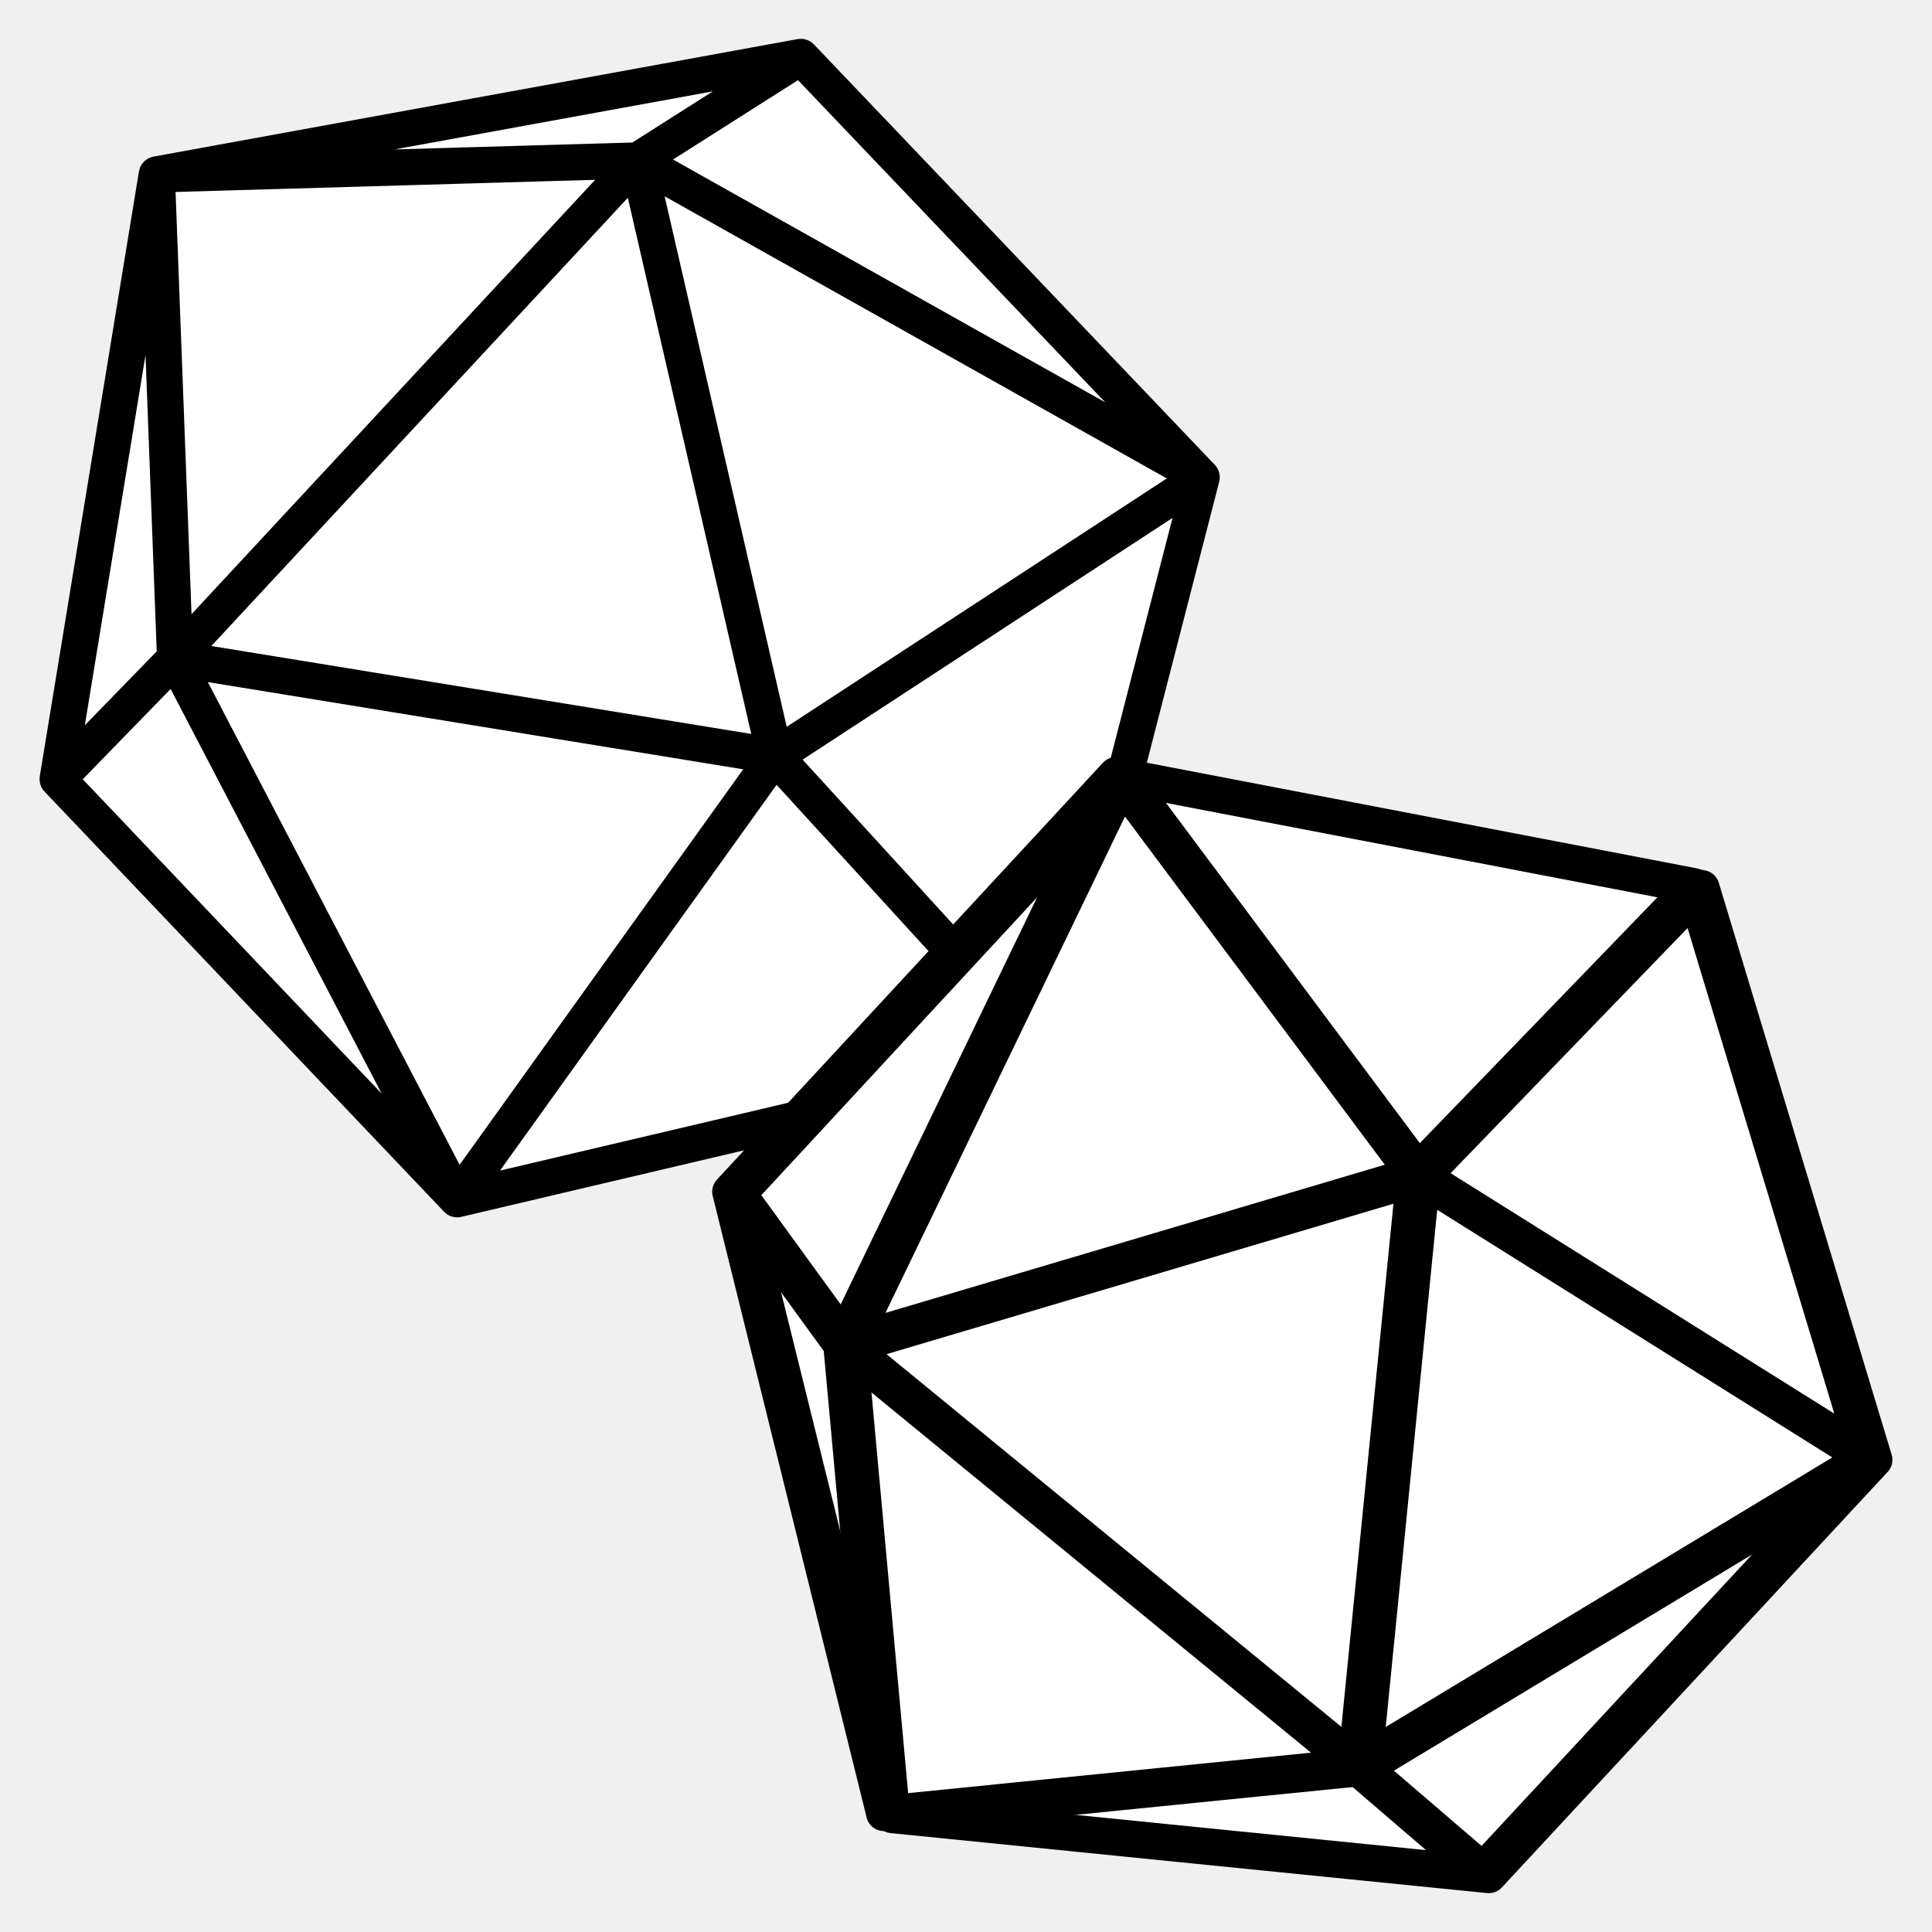
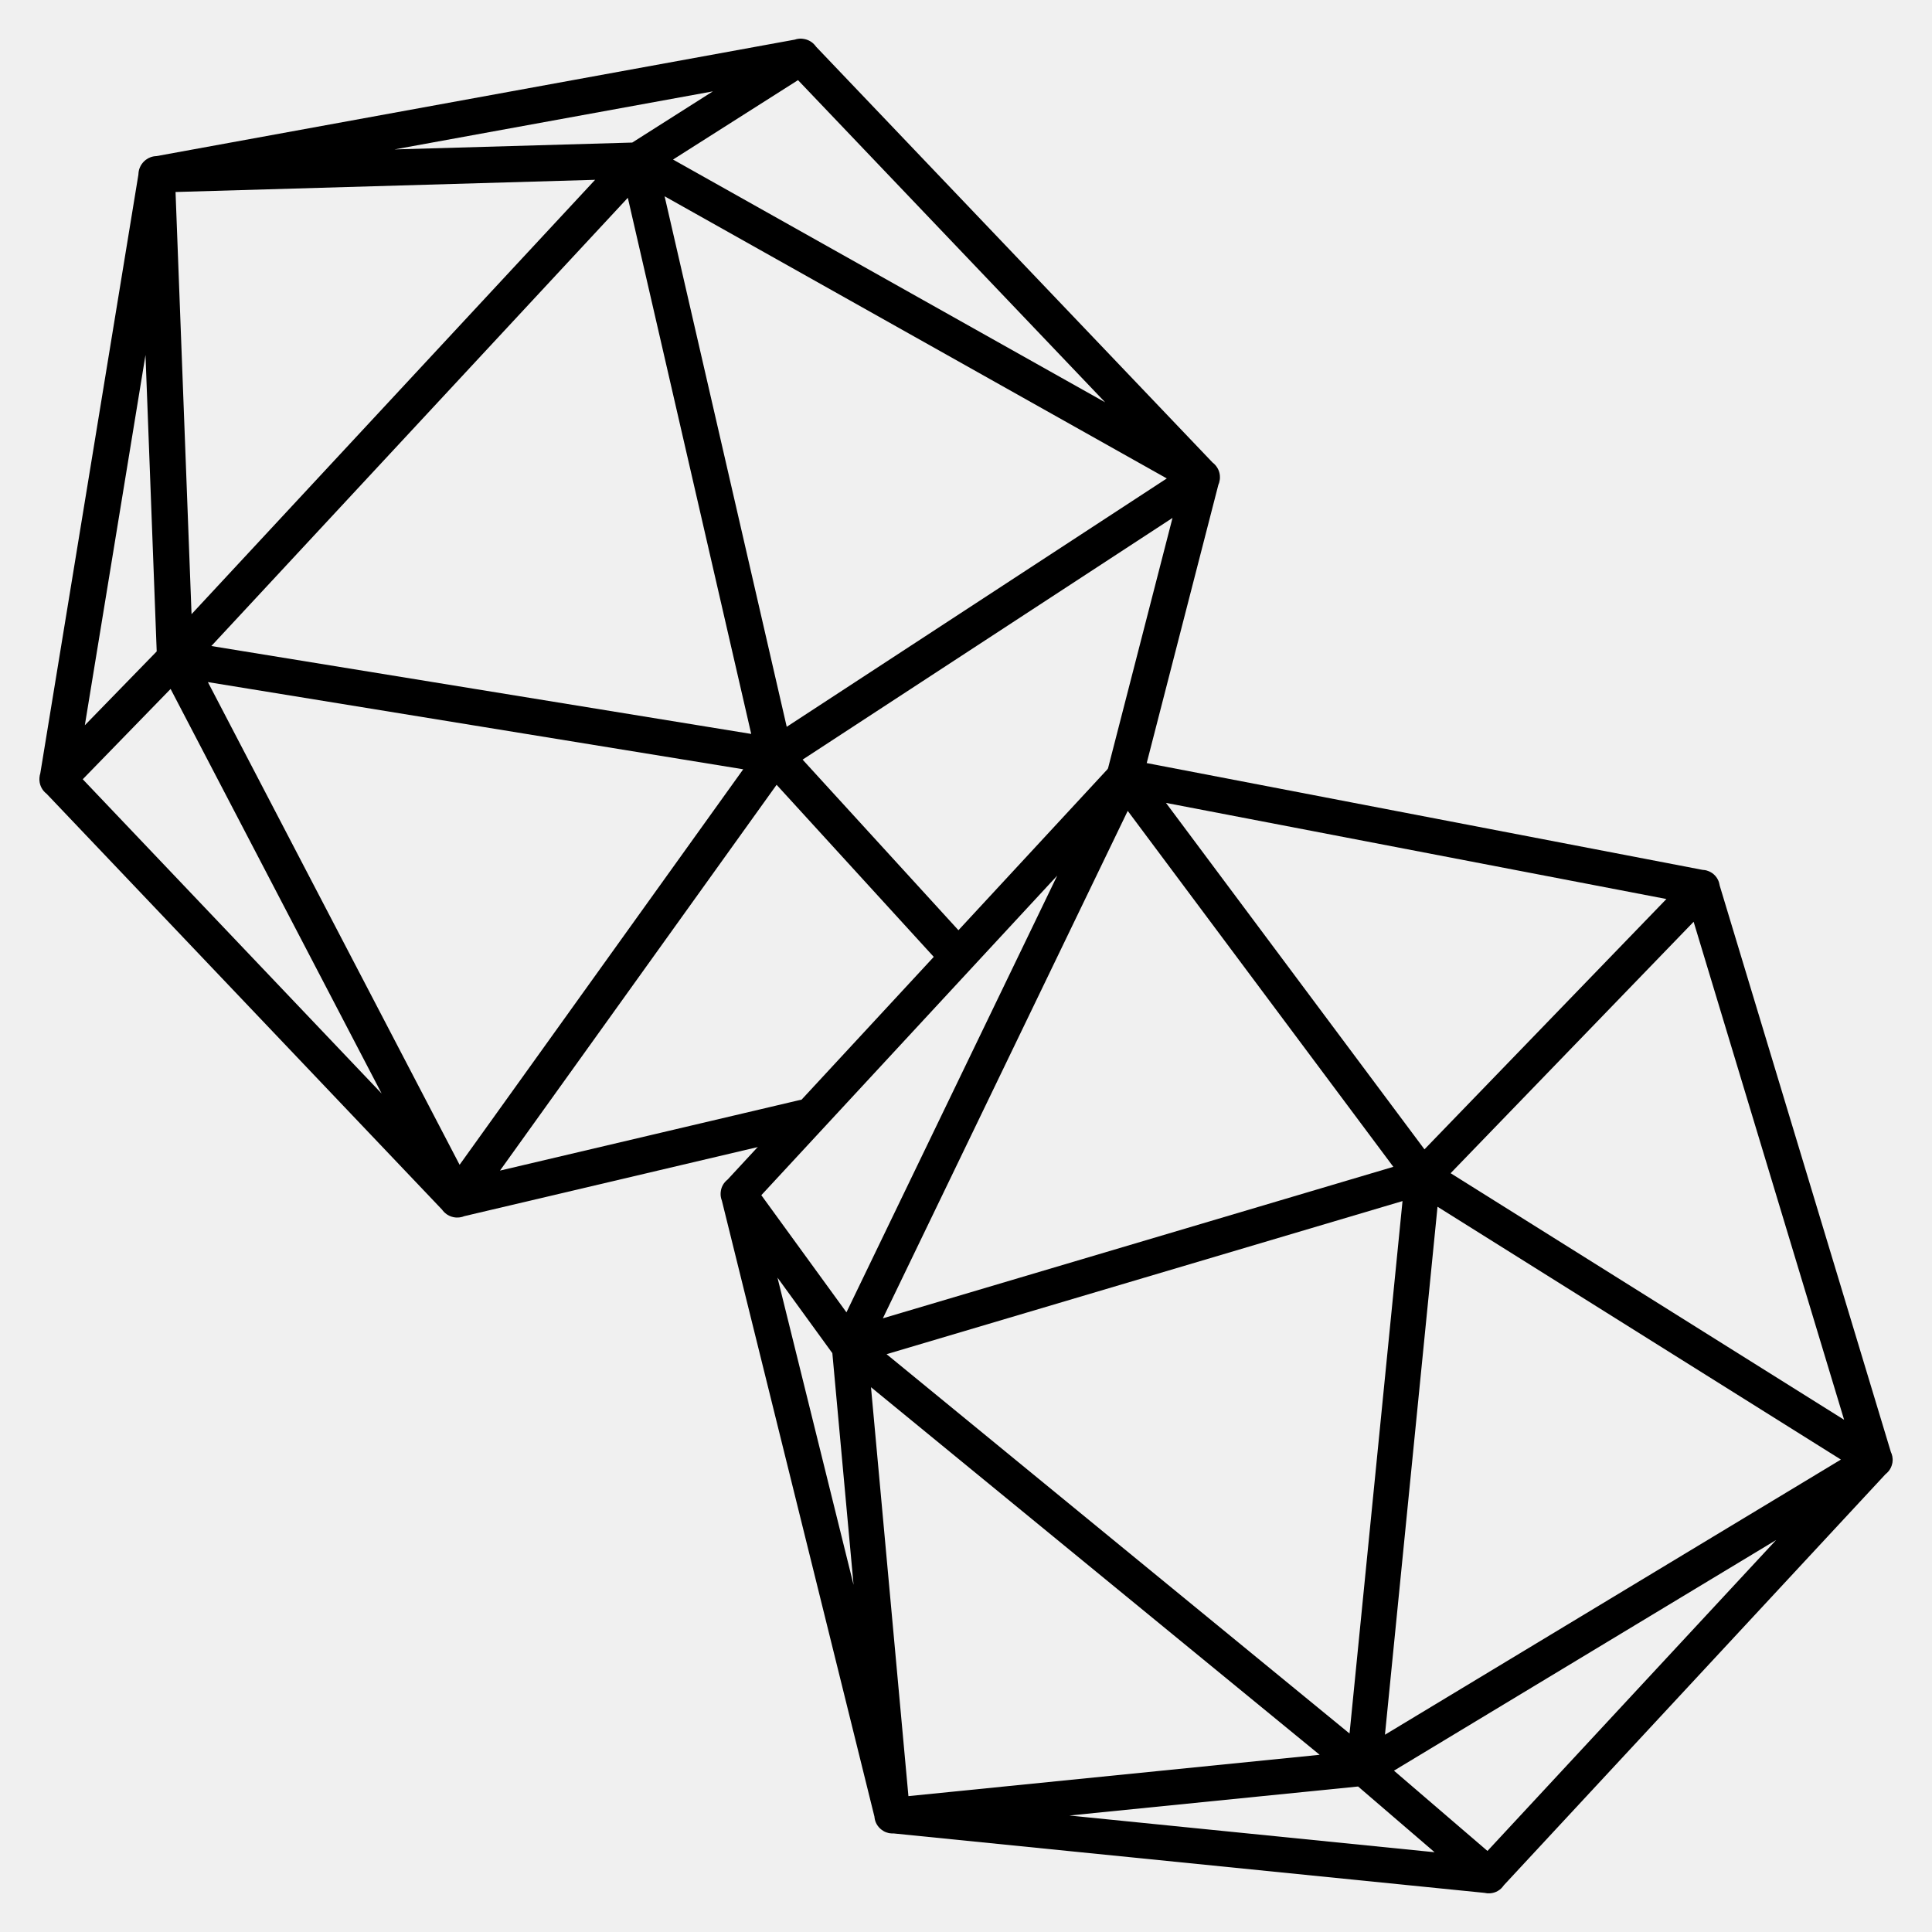
<svg xmlns="http://www.w3.org/2000/svg" version="1.1" id="Your_Icon" x="0px" y="0px" width="100" height="100" viewBox="0 0 100 100" enable-background="new 0 0 100 100" xml:space="preserve">
  <defs id="defs7" />
-   <path style="fill:#ffffff;fill-opacity:1;stroke:#ffffff;stroke-width:0.936;stroke-linecap:round;stroke-linejoin:round;stroke-miterlimit:4;stroke-dasharray:none;stroke-opacity:1" d="M 17.37,47.784 C 13.868,41.07 11.033,35.546 11.07,35.509 c 0.037,-0.037 3.495,0.491 7.684,1.174 4.189,0.683 10.295,1.678 13.568,2.21 3.273,0.533 5.934,1.009 5.914,1.059 -0.102,0.247 -14.329,20.03 -14.408,20.034 -0.05,0.003 -2.956,-5.489 -6.458,-12.203 z" id="path4610" />
-   <path style="fill:#ffffff;fill-opacity:1;stroke:#ffffff;stroke-width:0.936;stroke-linecap:round;stroke-linejoin:round;stroke-miterlimit:4;stroke-dasharray:none;stroke-opacity:1" d="m 37.549,37.689 c -5.048,-0.797 -26.189,-4.272 -26.229,-4.311 -0.028,-0.028 0.037,-0.172 0.144,-0.32 0.406,-0.563 20.774,-22.393 20.892,-22.393 0.069,0 0.159,0.114 0.201,0.252 0.236,0.785 6.157,26.752 6.119,26.839 -0.025,0.057 -0.532,0.027 -1.127,-0.067 z" id="path4612" />
-   <path style="fill:#ffffff;fill-opacity:1;stroke:#ffffff;stroke-width:0.936;stroke-linecap:round;stroke-linejoin:round;stroke-miterlimit:4;stroke-dasharray:none;stroke-opacity:1" d="M 9.993,31.253 C 9.968,31.142 9.163,10.013 9.183,10.001 9.264,9.956 30.414,9.395 30.456,9.437 30.532,9.513 10.271,31.289 10.124,31.289 c -0.068,0 -0.127,-0.016 -0.132,-0.036 z" id="path4614" />
-   <path style="fill:#ffffff;fill-opacity:1;stroke:#ffffff;stroke-width:0.936;stroke-linecap:round;stroke-linejoin:round;stroke-miterlimit:4;stroke-dasharray:none;stroke-opacity:1" d="m 4.605,36.662 c 0.043,-0.218 0.646,-3.865 1.341,-8.105 0.781,-4.764 1.328,-7.73 1.433,-7.765 0.093,-0.031 0.171,-2.858 0.172,-2.713 9.6e-4,0.145 0.097,5.522 0.214,8.378 0.116,2.856 0.213,5.648 0.214,6.205 l 0.003,1.013 -1.598,1.691 c -0.879,0.93 -1.656,1.691 -1.727,1.691 -0.071,0 -0.094,-0.178 -0.051,-0.397 z" id="path4616" />
-   <path style="fill:#ffffff;fill-opacity:1;stroke:#ffffff;stroke-width:0.936;stroke-linecap:round;stroke-linejoin:round;stroke-miterlimit:4;stroke-dasharray:none;stroke-opacity:1" d="M 11.549,47.84 4.061,40.124 6.576,38.107 c 1.331,-1.067 2.236,-2.149 2.292,-2.091 0.117,0.12 11.265,20.776 11.265,20.88 0,0.037 -1.242,-1.519 -1.305,-1.519 -0.063,0 -3.339,-3.391 -7.279,-7.536 z" id="path4618" />
-   <path style="fill:#ffffff;fill-opacity:1;stroke:#ffffff;stroke-width:0.936;stroke-linecap:round;stroke-linejoin:round;stroke-miterlimit:4;stroke-dasharray:none;stroke-opacity:1" d="m 26.347,60.219 c 0.054,-0.14 3.191,-4.57 6.972,-9.843 l 6.874,-9.588 0.395,0.407 c 2.016,2.074 11.796,12.96 11.712,13.035 -0.06,0.054 -5.854,1.446 -12.874,3.094 -7.021,1.647 -12.857,3.03 -12.97,3.073 -0.148,0.056 -0.178,0.007 -0.107,-0.178 z" id="path4620" />
-   <path style="fill:#ffffff;fill-opacity:1;stroke:#ffffff;stroke-width:0.936;stroke-linecap:round;stroke-linejoin:round;stroke-miterlimit:4;stroke-dasharray:none;stroke-opacity:1" d="m 47.758,45.984 c -3.275,-3.579 -5.969,-6.549 -5.988,-6.599 -0.04,-0.105 18.599,-12.296 18.678,-12.217 0.041,0.041 -6.071,23.985 -6.399,25.071 -0.042,0.139 -0.135,0.252 -0.207,0.252 -0.072,0 -2.81,-2.928 -6.084,-6.508 z" id="path4622" />
-   <path style="fill:#ffffff;fill-opacity:1;stroke:#ffffff;stroke-width:0.936;stroke-linecap:round;stroke-linejoin:round;stroke-miterlimit:4;stroke-dasharray:none;stroke-opacity:1" d="M 40.37,35.724 C 37.003,21.147 34.553,10.441 34.578,10.415 c 0.017,-0.018 5.783,3.195 12.812,7.14 7.029,3.945 13.317,7.217 13.264,7.271 -0.191,0.197 -19.684,12.521 -19.795,12.521 -0.062,0 -0.282,-0.73 -0.488,-1.623 z" id="path4624" />
-   <path style="fill:#ffffff;fill-opacity:1;stroke:#ffffff;stroke-width:0.936;stroke-linecap:round;stroke-linejoin:round;stroke-miterlimit:4;stroke-dasharray:none;stroke-opacity:1" d="M 45.638,14.227 C 39.972,11.038 35.313,8.358 35.285,8.272 35.233,8.116 40.872,4.442 41.215,4.408 41.379,4.391 56.018,19.606 56.131,19.91 c 0.026,0.071 1.941,1.388 1.875,1.384 -0.066,-0.004 -6.703,-3.878 -12.368,-7.067 z" id="path4626" />
-   <path style="fill:#ffffff;fill-opacity:1;stroke:#ffffff;stroke-width:0.936;stroke-linecap:round;stroke-linejoin:round;stroke-miterlimit:4;stroke-dasharray:none;stroke-opacity:1" d="M 19.258,7.989 C 19.302,7.856 25.897,6.814 29.842,6.093 33.01,5.513 37.273,4.442 37.42,4.462 37.59,4.485 35.499,5.517 34.398,6.217 l -1.74,1.106 -4.353,0.105 c -3.615,0.087 -9.101,0.721 -9.048,0.56 z" id="path4628" />
-   <path id="path4241" style="fill:none;fill-opacity:0.787;fill-rule:evenodd;stroke:#000000;stroke-width:1.873;stroke-linecap:round;stroke-linejoin:round;stroke-miterlimit:4;stroke-dasharray:none;stroke-opacity:1" d="M 9.063,34.08 23.663,62.073 M 54.441,54.828 40.109,39.137 M 23.663,62.073 40.109,39.137 M 9.063,34.08 40.109,39.137 m 0,0 22.089,-14.434 M 33.013,8.306 40.109,39.137 M 62.198,24.703 33.013,8.306 M 9.063,34.08 33.013,8.306 M 41.451,2.946 33.013,8.306 m 0,0 L 8.116,9.028 M 9.063,34.08 8.116,9.028 M 2.984,40.327 9.063,34.08 M 8.116,9.028 2.984,40.327 M 41.451,2.946 8.116,9.028 M 62.198,24.703 41.451,2.946 M 54.441,54.828 62.198,24.703 M 23.663,62.073 54.441,54.828 M 2.984,40.327 23.663,62.073" />
-   <g id="g4631" transform="translate(0,-476)" />
-   <path id="path4580" d="m 46.046,67.815 c 0.069,-0.278 12.231,-25.343 12.325,-25.4 0.064,-0.039 0.589,0.559 1.165,1.329 6.711,8.962 12.167,16.344 12.178,16.475 0.012,0.142 -25.319,7.765 -25.585,7.699 -0.056,-0.014 -0.093,-0.06 -0.083,-0.103 z" style="fill:#ffffff;fill-opacity:1;stroke:#ffffff;stroke-width:0.916;stroke-linecap:round;stroke-linejoin:round;stroke-miterlimit:4;stroke-dasharray:none;stroke-opacity:1" />
-   <path id="path4590" d="m 41.675,64.874 c -1.156,-1.59 -2.106,-2.932 -2.112,-2.982 -0.009,-0.084 16.111,-17.992 16.346,-18.155 0.056,-0.039 -1.771,2.422 -1.749,2.46 0.037,0.061 -10.254,21.49 -10.347,21.546 -0.02,0.012 -0.983,-1.279 -2.139,-2.869 z" style="fill:#ffffff;fill-opacity:1;stroke:#ffffff;stroke-width:0.916;stroke-linecap:round;stroke-linejoin:round;stroke-miterlimit:4;stroke-dasharray:none;stroke-opacity:1" />
-   <path id="path4594" d="m 57.975,79.914 c -6.48,-5.31 -11.778,-9.698 -11.774,-9.753 0.01,-0.111 26.224,-7.916 26.279,-7.825 0.039,0.065 -2.645,27.19 -2.693,27.215 -0.017,0.009 -5.332,-4.328 -11.812,-9.638 z" style="fill:#ffffff;fill-opacity:1;stroke:#ffffff;stroke-width:0.916;stroke-linecap:round;stroke-linejoin:round;stroke-miterlimit:4;stroke-dasharray:none;stroke-opacity:1" />
-   <path id="path4596" d="m 42.08,73.291 c -0.882,-3.559 -1.746,-6.839 -1.712,-6.86 0.034,-0.021 0.777,1.061 1.443,1.976 l 1.211,1.662 0.426,4.639 c 0.47,5.114 0.911,7.071 0.773,7.037 -0.053,-0.013 -1.26,-4.895 -2.142,-8.454 z" style="fill:#ffffff;fill-opacity:1;stroke:#ffffff;stroke-width:0.916;stroke-linecap:round;stroke-linejoin:round;stroke-miterlimit:4;stroke-dasharray:none;stroke-opacity:1" />
-   <path id="path4600" d="m 57.139,93.953 c 0.038,-0.06 3.006,-0.407 6.596,-0.771 l 6.527,-0.661 1.857,1.593 c 1.428,1.225 1.81,1.599 1.655,1.621 -0.163,0.023 -18.89,-1.75 -19.155,-1.815 -0.043,-0.011 2.483,0.094 2.521,0.033 z" style="fill:#ffffff;fill-opacity:1;stroke:#ffffff;stroke-width:0.916;stroke-linecap:round;stroke-linejoin:round;stroke-miterlimit:4;stroke-dasharray:none;stroke-opacity:1" />
-   <path id="path4602" d="m 74.621,93.701 c -1.246,-1.078 -2.259,-1.986 -2.251,-2.018 0.029,-0.118 20.186,-12.484 20.231,-12.411 0.05,0.083 -15.554,16.435 -15.654,16.406 -0.033,-0.01 -1.08,-0.9 -2.326,-1.978 z" style="fill:#ffffff;fill-opacity:1;stroke:#ffffff;stroke-width:0.916;stroke-linecap:round;stroke-linejoin:round;stroke-miterlimit:4;stroke-dasharray:none;stroke-opacity:1" />
-   <path id="path4604" d="m 71.774,89.497 c 0.007,-0.041 0.609,-6.1 1.337,-13.466 0.728,-7.366 1.339,-13.404 1.357,-13.419 0.018,-0.015 3.991,2.454 8.828,5.487 4.837,3.032 9.493,5.947 10.345,6.478 l 1.55,0.965 -11.642,7.032 c -6.403,3.868 -11.675,7.024 -11.715,7.015 -0.04,-0.01 -0.067,-0.051 -0.06,-0.092 z" style="fill:#ffffff;fill-opacity:1;stroke:#ffffff;stroke-width:0.916;stroke-linecap:round;stroke-linejoin:round;stroke-miterlimit:4;stroke-dasharray:none;stroke-opacity:1" />
-   <path id="path4606" d="m 85.214,67.004 c -5.471,-3.434 -9.959,-6.262 -9.972,-6.286 -0.047,-0.085 12.292,-12.778 12.373,-12.727 0.065,0.041 7.33,23.878 7.618,24.998 0.043,0.166 0.044,0.292 0.003,0.28 -0.041,-0.012 -4.551,-2.831 -10.022,-6.265 z" style="fill:#ffffff;fill-opacity:1;stroke:#ffffff;stroke-width:0.916;stroke-linecap:round;stroke-linejoin:round;stroke-miterlimit:4;stroke-dasharray:none;stroke-opacity:1" />
-   <path id="path4608" d="m 67.152,50.581 c -3.566,-4.789 -6.484,-8.754 -6.484,-8.81 -4.13e-4,-0.065 1.218,0.131 3.263,0.524 1.795,0.345 7.498,1.44 12.673,2.433 5.175,0.993 9.422,1.827 9.438,1.853 0.044,0.073 -12.191,12.709 -12.305,12.708 -0.055,-4.14e-4 -3.018,-3.919 -6.584,-8.708 z" style="fill:#ffffff;fill-opacity:1;stroke:#ffffff;stroke-width:0.916;stroke-linecap:round;stroke-linejoin:round;stroke-miterlimit:4;stroke-dasharray:none;stroke-opacity:1" />
-   <path id="path4592" d="m 46.117,82.444 c -0.521,-5.71 -0.929,-10.393 -0.907,-10.406 0.029,-0.018 22.842,18.62 22.931,18.734 0.025,0.032 -20.887,2.106 -20.98,2.081 -0.053,-0.015 -0.523,-4.698 -1.044,-10.408 z" style="fill:#ffffff;fill-opacity:1;stroke:#ffffff;stroke-width:0.916;stroke-linecap:round;stroke-linejoin:round;stroke-miterlimit:4;stroke-dasharray:none;stroke-opacity:1" />
-   <path d="M 70.593,91.519 97.035,75.561 M 88.087,45.953 73.64,60.9 M 97.035,75.561 73.64,60.9 M 70.593,91.519 73.64,60.9 m 0,0 L 58.203,40.213 M 43.971,69.705 73.64,60.9 M 58.203,40.213 43.971,69.705 m 26.622,21.814 -26.622,-21.814 m -5.747,-7.913 5.747,7.913 m 0,0 2.22,24.264 m 24.402,-2.45 -24.402,2.45 m 30.87,3.105 -6.469,-5.555 m -24.402,2.45 30.87,3.105 M 38.224,61.793 46.191,93.969 M 58.203,40.213 38.224,61.793 M 88.087,45.953 58.203,40.213 M 97.035,75.561 88.087,45.953 M 77.061,97.074 97.035,75.561" style="fill:#ff0000;fill-opacity:0.787;fill-rule:evenodd;stroke:#000000;stroke-width:1.832;stroke-linecap:round;stroke-linejoin:round;stroke-miterlimit:4;stroke-dasharray:none;stroke-opacity:1" id="path4241-1" />
-   <path id="path4241-1-1" style="fill:#ff0000;fill-opacity:0.787;fill-rule:evenodd;stroke:#000000;stroke-width:1.832;stroke-linecap:round;stroke-linejoin:round;stroke-miterlimit:4;stroke-dasharray:none;stroke-opacity:1" d="M 70.148,91.409 96.59,75.451 M 87.643,45.843 73.196,60.791 m 23.394,14.66 -23.394,-14.66 m -3.047,30.618 3.047,-30.618 m 0,0 -15.437,-20.688 M 43.526,69.595 73.196,60.791 M 57.758,40.103 43.526,69.595 m 26.622,21.814 -26.622,-21.814 m -5.747,-7.913 5.747,7.913 m 0,0 2.22,24.264 M 70.148,91.409 45.747,93.859 M 76.617,96.965 70.148,91.409 M 45.747,93.859 76.617,96.965 M 37.779,61.683 45.747,93.859 M 57.758,40.103 37.779,61.683 M 87.643,45.843 57.758,40.103 M 96.59,75.451 87.643,45.843 M 76.617,96.965 96.59,75.451" />
+   <path style="color:#000000;font-style:normal;font-variant:normal;font-weight:normal;font-stretch:normal;font-size:medium;line-height:normal;font-family:sans-serif;text-indent:0;text-align:start;text-decoration:none;text-decoration-line:none;text-decoration-style:solid;text-decoration-color:#000000;letter-spacing:normal;word-spacing:normal;text-transform:none;direction:ltr;block-progression:tb;writing-mode:lr-tb;baseline-shift:baseline;text-anchor:start;white-space:normal;clip-rule:nonzero;display:inline;overflow:visible;visibility:visible;opacity:1;isolation:auto;mix-blend-mode:normal;color-interpolation:sRGB;color-interpolation-filters:linearRGB;solid-color:#000000;solid-opacity:1;fill:#000000;fill-opacity:1;fill-rule:evenodd;stroke:none;stroke-width:1.832;stroke-linecap:round;stroke-linejoin:round;stroke-miterlimit:4;stroke-dasharray:none;stroke-dashoffset:0;stroke-opacity:1;color-rendering:auto;image-rendering:auto;shape-rendering:auto;text-rendering:auto;enable-background:accumulate" d="m 58.24,39.285 a 0.916,0.916 0 0 0 -0.092,0.002 0.916,0.916 0 0 0 -0.09,0.01 0.916,0.916 0 0 0 -0.523,0.273 0.916,0.916 0 0 0 -0.059,0.066 0.916,0.916 0 0 0 -0.004,0.004 0.916,0.916 0 0 0 -0.035,0.051 0.916,0.916 0 0 0 -0.008,0.01 l -19.764,21.348 -0.006,0.006 -0.004,0.004 a 0.916,0.916 0 0 0 -0.346,0.594 0.916,0.916 0 0 0 0,0.004 0.916,0.916 0 0 0 -0.004,0.043 0.916,0.916 0 0 0 -0.006,0.047 0.916,0.916 0 0 0 0,0.012 0.916,0.916 0 0 0 0.064,0.383 l 7.9,31.896 0,0.002 a 0.916,0.916 0 0 0 0.002,0.033 0.916,0.916 0 0 0 0,0.004 0.916,0.916 0 0 0 0.016,0.086 0.916,0.916 0 0 0 0,0.004 0.916,0.916 0 0 0 0.023,0.086 0.916,0.916 0 0 0 0,0.002 0.916,0.916 0 0 0 0.033,0.084 0.916,0.916 0 0 0 0,0.002 0.916,0.916 0 0 0 0.09,0.156 0.916,0.916 0 0 0 0,0.002 0.916,0.916 0 0 0 0.057,0.07 0.916,0.916 0 0 0 0,0.002 0.916,0.916 0 0 0 0.049,0.051 0.916,0.916 0 0 0 0.016,0.014 0.916,0.916 0 0 0 0,0.002 0.916,0.916 0 0 0 0.023,0.02 0.916,0.916 0 0 0 0.002,0.002 0.916,0.916 0 0 0 0.031,0.027 0.916,0.916 0 0 0 0.033,0.025 0.916,0.916 0 0 0 0.006,0.004 0.916,0.916 0 0 0 0.074,0.051 0.916,0.916 0 0 0 0.074,0.041 0.916,0.916 0 0 0 0.016,0.008 0.916,0.916 0 0 0 0.076,0.029 0.916,0.916 0 0 0 0.084,0.025 0.916,0.916 0 0 0 0.01,0.004 0.916,0.916 0 0 0 0.072,0.014 0.916,0.916 0 0 0 0.012,0.002 0.916,0.916 0 0 0 0.008,0 0.916,0.916 0 0 0 0.084,0.008 0.916,0.916 0 0 0 0.072,0 0.916,0.916 0 0 0 0.02,0 l 0.004,0 30.584,3.076 a 0.916,0.916 0 0 0 0.291,0.023 0.916,0.916 0 0 0 0.705,-0.406 0.916,0.916 0 0 0 0.004,-0.004 0.916,0.916 0 0 0 0.002,-0.004 L 97.604,76.293 a 0.916,0.916 0 0 0 0.031,-0.023 0.916,0.916 0 0 0 0.02,-0.018 0.916,0.916 0 0 0 0.047,-0.047 0.916,0.916 0 0 0 0.061,-0.068 0.916,0.916 0 0 0 0.174,-0.363 0.916,0.916 0 0 0 0.018,-0.086 0.916,0.916 0 0 0 0,-0.004 0.916,0.916 0 0 0 0,-0.012 0.916,0.916 0 0 0 0.008,-0.08 0.916,0.916 0 0 0 0,-0.074 0.916,0.916 0 0 0 -0.053,-0.27 0.916,0.916 0 0 0 -0.035,-0.084 l -0.002,-0.004 -0.004,-0.012 -8.857,-29.309 a 0.916,0.916 0 0 0 -0.002,-0.01 0.916,0.916 0 0 0 -0.018,-0.084 0.916,0.916 0 0 0 -0.021,-0.084 0.916,0.916 0 0 0 -0.002,-0.006 0.916,0.916 0 0 0 -0.031,-0.08 0.916,0.916 0 0 0 -0.002,-0.004 0.916,0.916 0 0 0 -0.57,-0.504 0.916,0.916 0 0 0 -0.016,-0.006 0.916,0.916 0 0 0 -0.021,-0.006 0.916,0.916 0 0 0 -0.068,-0.016 0.916,0.916 0 0 0 -0.021,-0.004 0.916,0.916 0 0 0 -0.01,0 0.916,0.916 0 0 0 -0.111,-0.012 l -29.594,-5.686 a 0.916,0.916 0 0 0 -0.281,-0.055 z m 2.111,2.273 25.902,4.975 L 73.73,59.49 60.352,41.559 Z M 58.371,41.971 72.119,60.395 45.697,68.236 58.371,41.971 Z M 54.721,45.322 43.812,67.926 39.406,61.863 54.721,45.322 Z M 87.662,47.711 95.451,73.488 75.084,60.725 87.662,47.711 Z M 72.594,62.168 69.852,89.727 45.889,70.092 72.594,62.168 Z m 1.812,0.293 20.879,13.086 -23.6,14.242 2.721,-27.328 z m -34.164,3.668 2.84,3.91 1.098,11.992 -3.938,-15.902 z m 4.84,5.672 23.223,19.027 -21.285,2.139 -1.938,-21.166 z m 46.85,7.91 -14.941,16.094 -4.84,-4.156 19.781,-11.938 z M 70.295,92.469 74.254,95.871 55.35,93.971 70.295,92.469 Z" id="path4241-1" />
+   <path style="color:#000000;font-style:normal;font-variant:normal;font-weight:normal;font-stretch:normal;font-size:medium;line-height:normal;font-family:sans-serif;text-indent:0;text-align:start;text-decoration:none;text-decoration-line:none;text-decoration-style:solid;text-decoration-color:#000000;letter-spacing:normal;word-spacing:normal;text-transform:none;direction:ltr;block-progression:tb;writing-mode:lr-tb;baseline-shift:baseline;text-anchor:start;white-space:normal;clip-rule:nonzero;display:inline;overflow:visible;visibility:visible;opacity:1;isolation:auto;mix-blend-mode:normal;color-interpolation:sRGB;color-interpolation-filters:linearRGB;solid-color:#000000;solid-opacity:1;fill:#000000;fill-opacity:1;fill-rule:evenodd;stroke:none;stroke-width:1.873;stroke-linecap:round;stroke-linejoin:round;stroke-miterlimit:4;stroke-dasharray:none;stroke-dashoffset:0;stroke-opacity:1;color-rendering:auto;image-rendering:auto;shape-rendering:auto;text-rendering:auto;enable-background:accumulate" d="m 41.465,2 a 0.936,0.936 0 0 0 -0.326,0.051 L 8.098,8.08 a 0.936,0.936 0 0 0 -0.303,0.057 0.936,0.936 0 0 0 -0.246,0.135 0.936,0.936 0 0 0 -0.002,0 0.936,0.936 0 0 0 -0.059,0.051 0.936,0.936 0 0 0 -0.027,0.025 0.936,0.936 0 0 0 -0.008,0.008 0.936,0.936 0 0 0 -0.031,0.031 0.936,0.936 0 0 0 -0.012,0.012 0.936,0.936 0 0 0 0,0.002 0.936,0.936 0 0 0 -0.008,0.008 0.936,0.936 0 0 0 -0.004,0.006 0.936,0.936 0 0 0 -0.01,0.01 0.936,0.936 0 0 0 -0.01,0.014 0.936,0.936 0 0 0 -0.027,0.035 0.936,0.936 0 0 0 -0.012,0.016 0.936,0.936 0 0 0 -0.012,0.016 0.936,0.936 0 0 0 -0.045,0.074 0.936,0.936 0 0 0 -0.039,0.082 0.936,0.936 0 0 0 -0.002,0.004 0.936,0.936 0 0 0 -0.027,0.07 0.936,0.936 0 0 0 -0.012,0.037 0.936,0.936 0 0 0 -0.01,0.041 0.936,0.936 0 0 0 -0.01,0.047 0.936,0.936 0 0 0 -0.01,0.061 0.936,0.936 0 0 0 -0.002,0.027 0.936,0.936 0 0 0 -0.004,0.049 0.936,0.936 0 0 0 -0.002,0.031 0.936,0.936 0 0 0 0,0.004 L 2.086,40.027 a 0.936,0.936 0 0 0 -0.043,0.221 0.936,0.936 0 0 0 -0.002,0.045 0.936,0.936 0 0 0 -0.002,0.037 0.936,0.936 0 0 0 0.004,0.078 0.936,0.936 0 0 0 0,0.008 0.936,0.936 0 0 0 0.367,0.668 l 20.473,21.529 0.002,0.002 a 0.936,0.936 0 0 0 0.027,0.037 0.936,0.936 0 0 0 0.006,0.008 0.936,0.936 0 0 0 0.111,0.117 0.936,0.936 0 0 0 0.449,0.225 0.936,0.936 0 0 0 0.094,0.014 0.936,0.936 0 0 0 0.076,0.004 0.936,0.936 0 0 0 0.271,-0.033 0.936,0.936 0 0 0 0.008,-0.002 0.936,0.936 0 0 0 0.088,-0.031 0.936,0.936 0 0 0 0.014,-0.004 0.936,0.936 0 0 0 0.004,-0.002 l 17.762,-4.182 a 0.936,0.936 0 1 0 -0.428,-1.822 l -15.488,3.646 14.318,-19.969 8.414,9.213 a 0.937,0.937 0 1 0 1.383,-1.264 L 41.543,39.318 60.689,26.807 57.271,40.08 a 0.936,0.936 0 1 0 1.812,0.467 l 3.98,-15.457 0,-0.002 a 0.936,0.936 0 0 0 0.008,-0.016 0.936,0.936 0 0 0 0,-0.002 0.936,0.936 0 0 0 0.012,-0.031 0.936,0.936 0 0 0 0.02,-0.055 0.936,0.936 0 0 0 0.029,-0.139 0.936,0.936 0 0 0 0.008,-0.047 0.936,0.936 0 0 0 0,-0.004 0.936,0.936 0 0 0 0,-0.17 0.936,0.936 0 0 0 0,-0.018 0.936,0.936 0 0 0 -0.014,-0.088 0.936,0.936 0 0 0 0,-0.004 0.936,0.936 0 0 0 -0.119,-0.303 0.936,0.936 0 0 0 -0.053,-0.078 0.936,0.936 0 0 0 -0.059,-0.072 0.936,0.936 0 0 0 -0.066,-0.066 0.936,0.936 0 0 0 -0.059,-0.049 0.936,0.936 0 0 0 -0.006,-0.004 L 42.24,2.418 a 0.936,0.936 0 0 0 -0.002,-0.002 0.936,0.936 0 0 0 -0.049,-0.066 0.936,0.936 0 0 0 -0.006,-0.006 0.936,0.936 0 0 0 -0.533,-0.32 0.936,0.936 0 0 0 -0.094,-0.016 0.936,0.936 0 0 0 -0.035,-0.004 A 0.936,0.936 0 0 0 41.465,2 Z M 41.305,4.148 57.203,20.824 34.836,8.258 41.305,4.148 Z M 36.898,4.729 32.725,7.379 20.42,7.734 36.898,4.729 Z M 30.803,9.307 9.914,31.789 9.086,9.938 30.803,9.307 Z M 34.4,10.16 60.393,24.764 40.721,37.619 34.4,10.16 Z m -1.904,0.078 6.387,27.75 L 10.939,33.438 32.496,10.238 Z M 7.531,18.375 8.111,33.717 4.391,37.539 7.531,18.375 Z M 10.76,35.305 38.469,39.818 23.789,60.289 10.76,35.305 Z M 8.83,35.66 19.754,56.602 4.283,40.334 8.83,35.66 Z" id="path4241" />
</svg>
